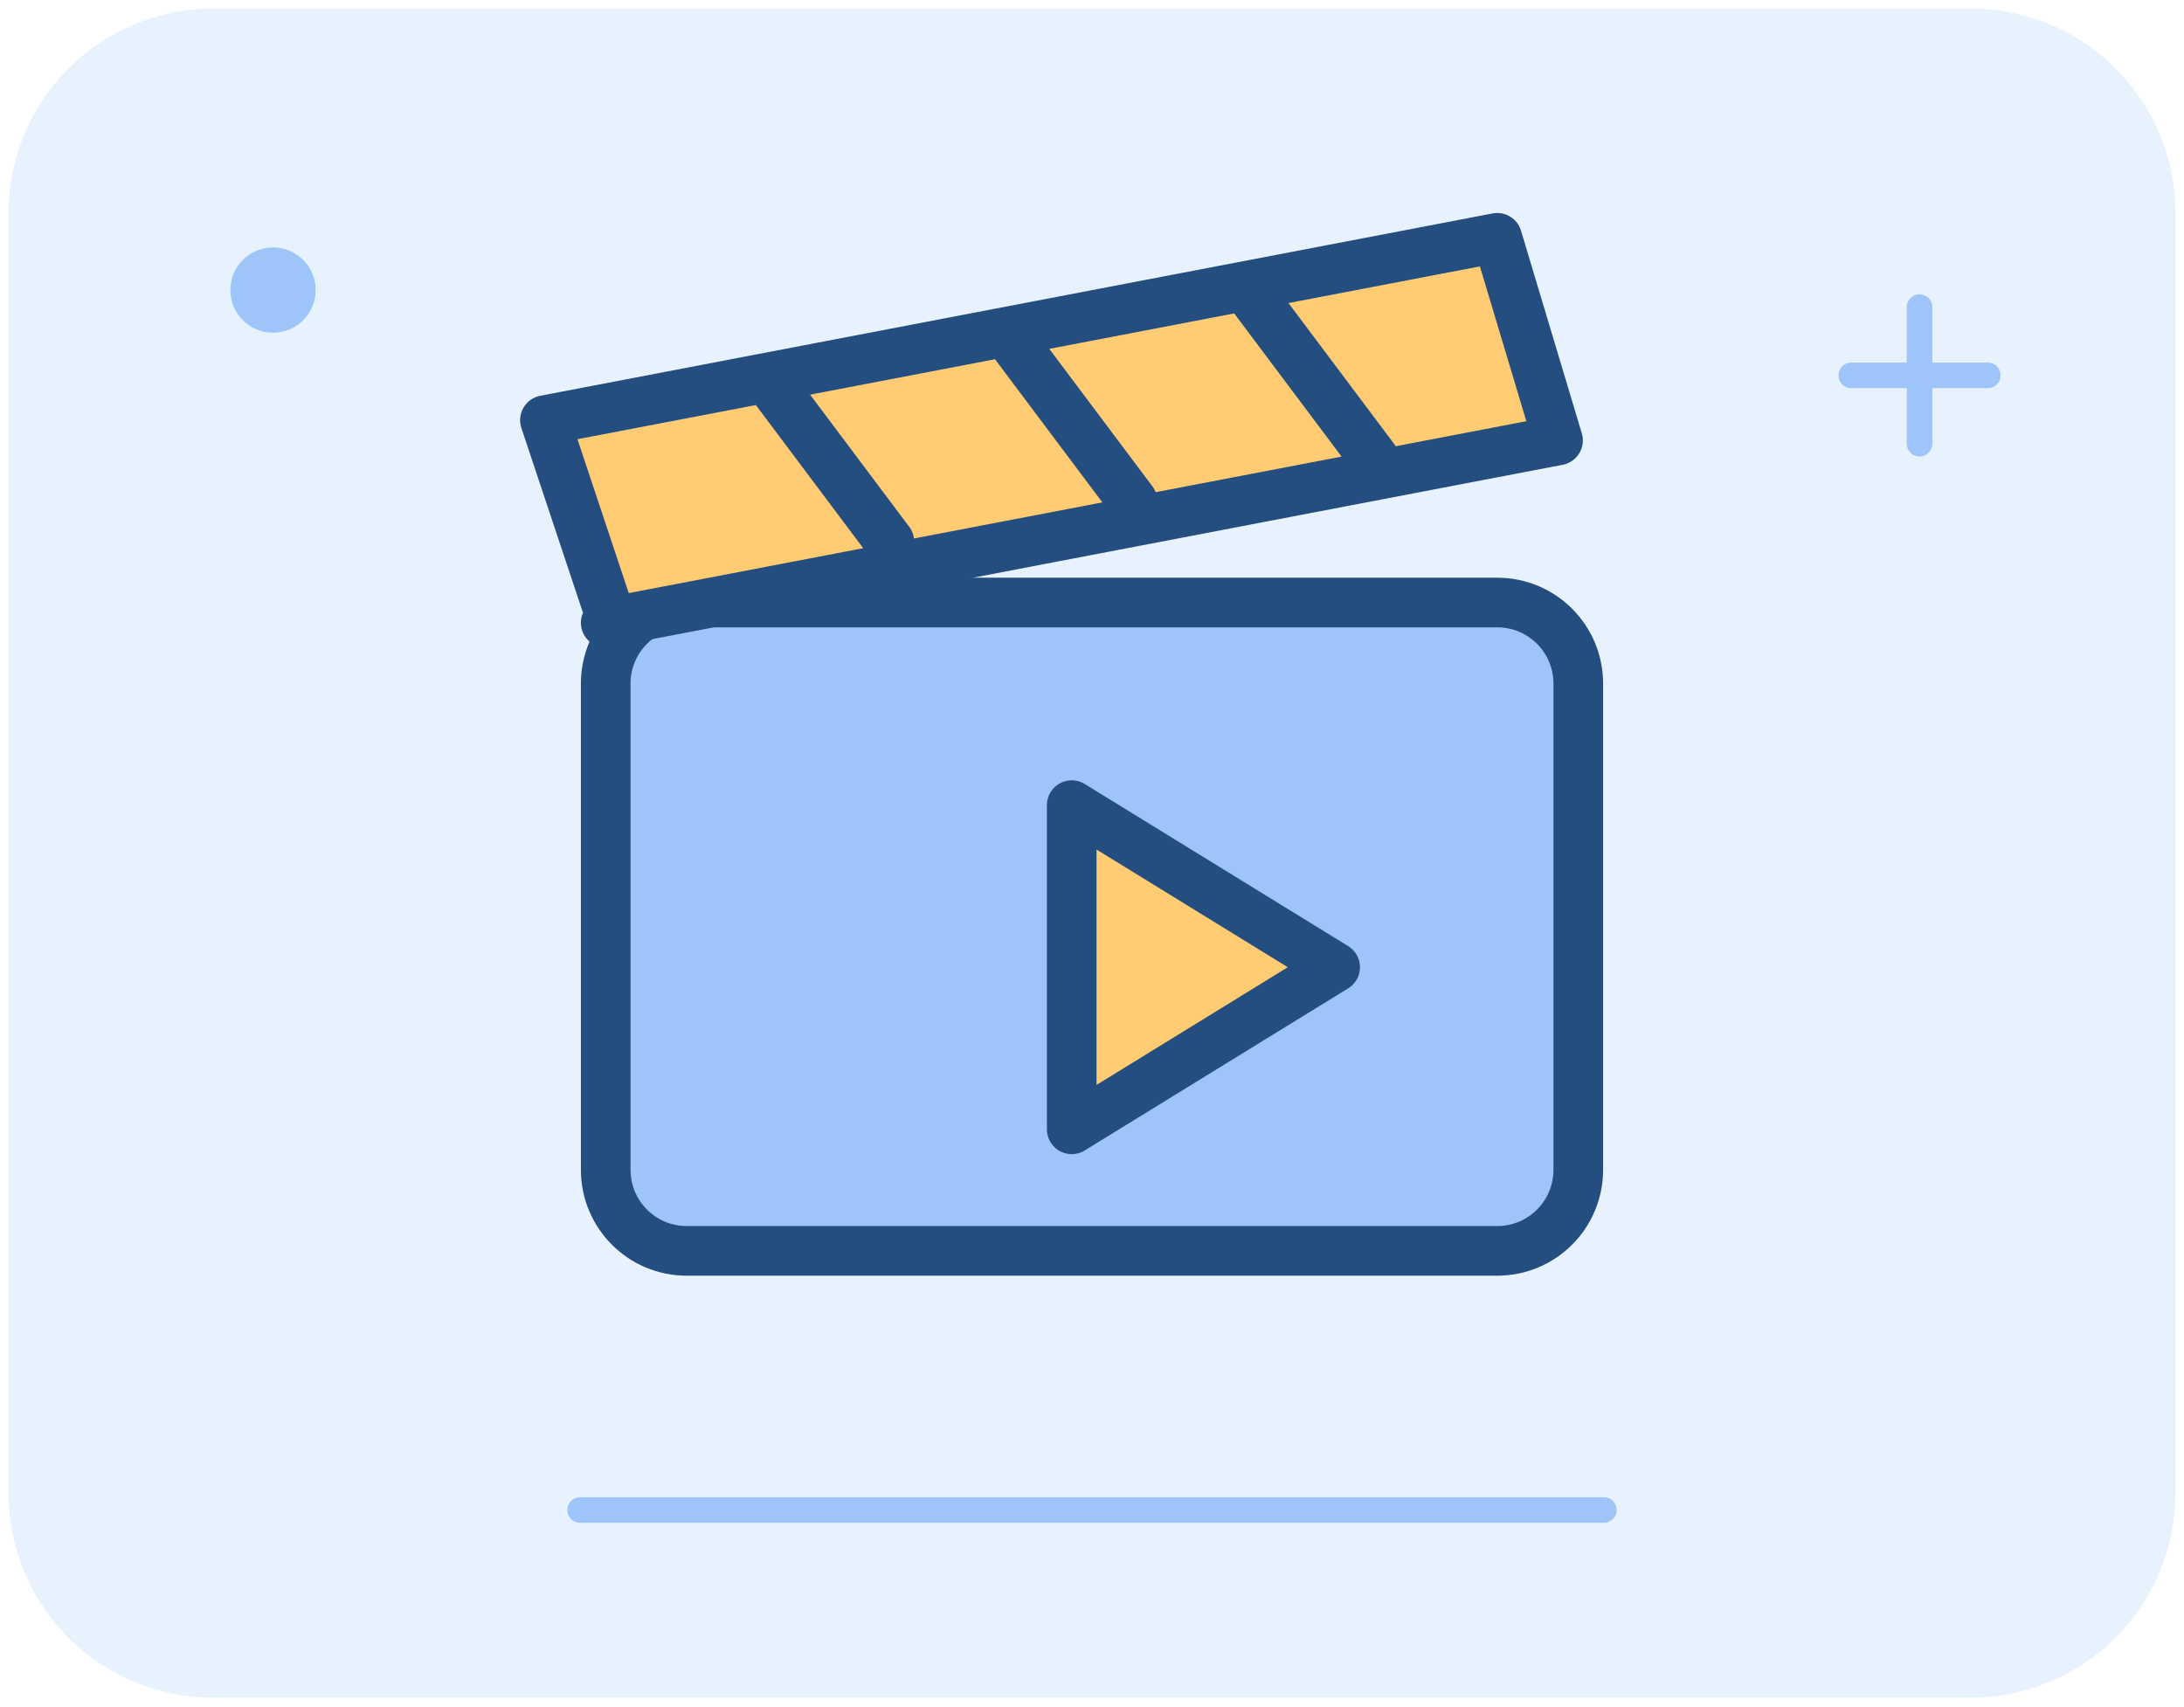
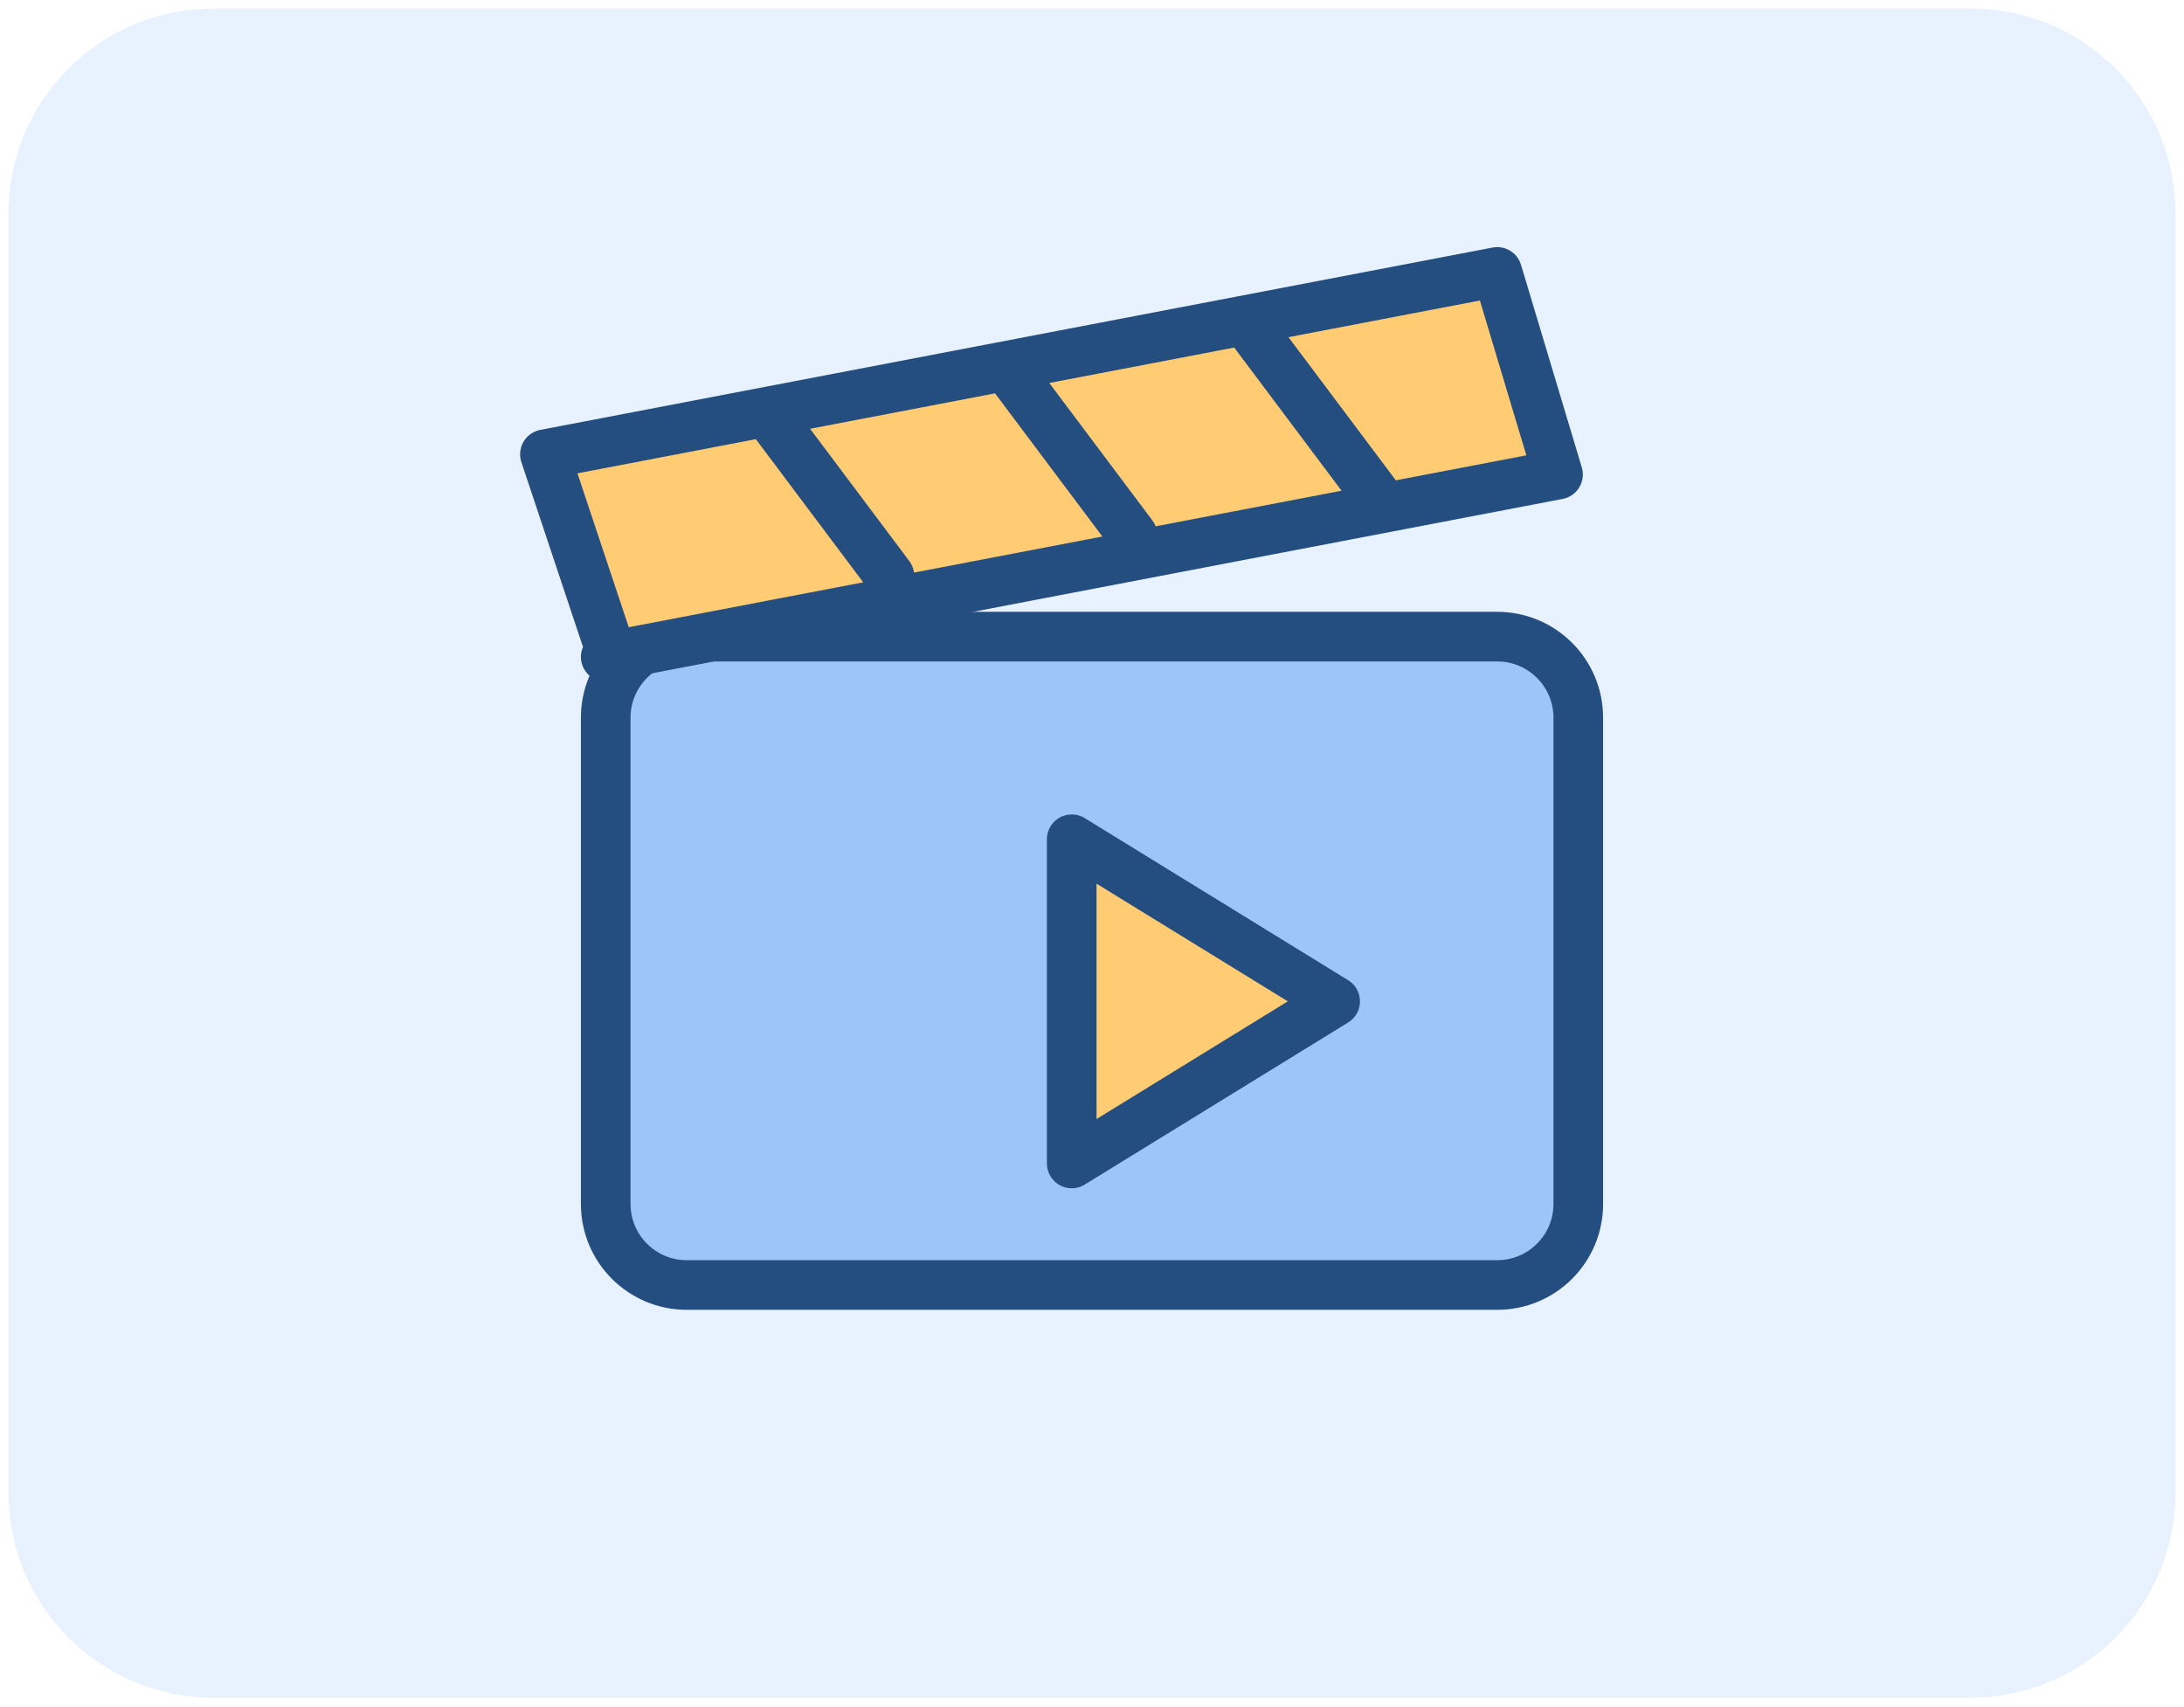
- <svg xmlns="http://www.w3.org/2000/svg" width="256" height="200" viewBox="0 0 256 200" font-family="system-ui,Noto Sans CJK SC,Microsoft YaHei,sans-serif" role="img">
+ <svg xmlns="http://www.w3.org/2000/svg" width="256" height="200" viewBox="0 0 256 200" font-family="system-ui,sans-serif" role="img">
  <rect x="1" y="1" width="254" height="198" rx="24" fill="#e8f2ff" />
-   <circle cx="32" cy="34" r="5" fill="#9dc5fa" />
-   <path d="M225 36v16m-8-8h16" stroke="#9dc5fa" stroke-width="3" stroke-linecap="round" />
-   <g transform="translate(52 16) scale(2.375)" stroke="#244d80" stroke-width="2.45" stroke-linecap="round" stroke-linejoin="round" fill="none">
+   <g transform="translate(52 20) scale(2.375)" stroke="#244d80" stroke-width="2.45" stroke-linecap="round" stroke-linejoin="round" fill="none">
    <rect x="8" y="23" width="48" height="32" rx="4" fill="#9dc5fa" />
    <path d="M8 23l-3-9 47-9 3 10-47 9m8-12 6 8m6-10 6 8m6-10 6 8m-15 17 13 8-13 8z" fill="#ffcc73" />
  </g>
-   <path d="M68 177h120" stroke="#9dc5fa" stroke-width="3" stroke-linecap="round" />
</svg>
